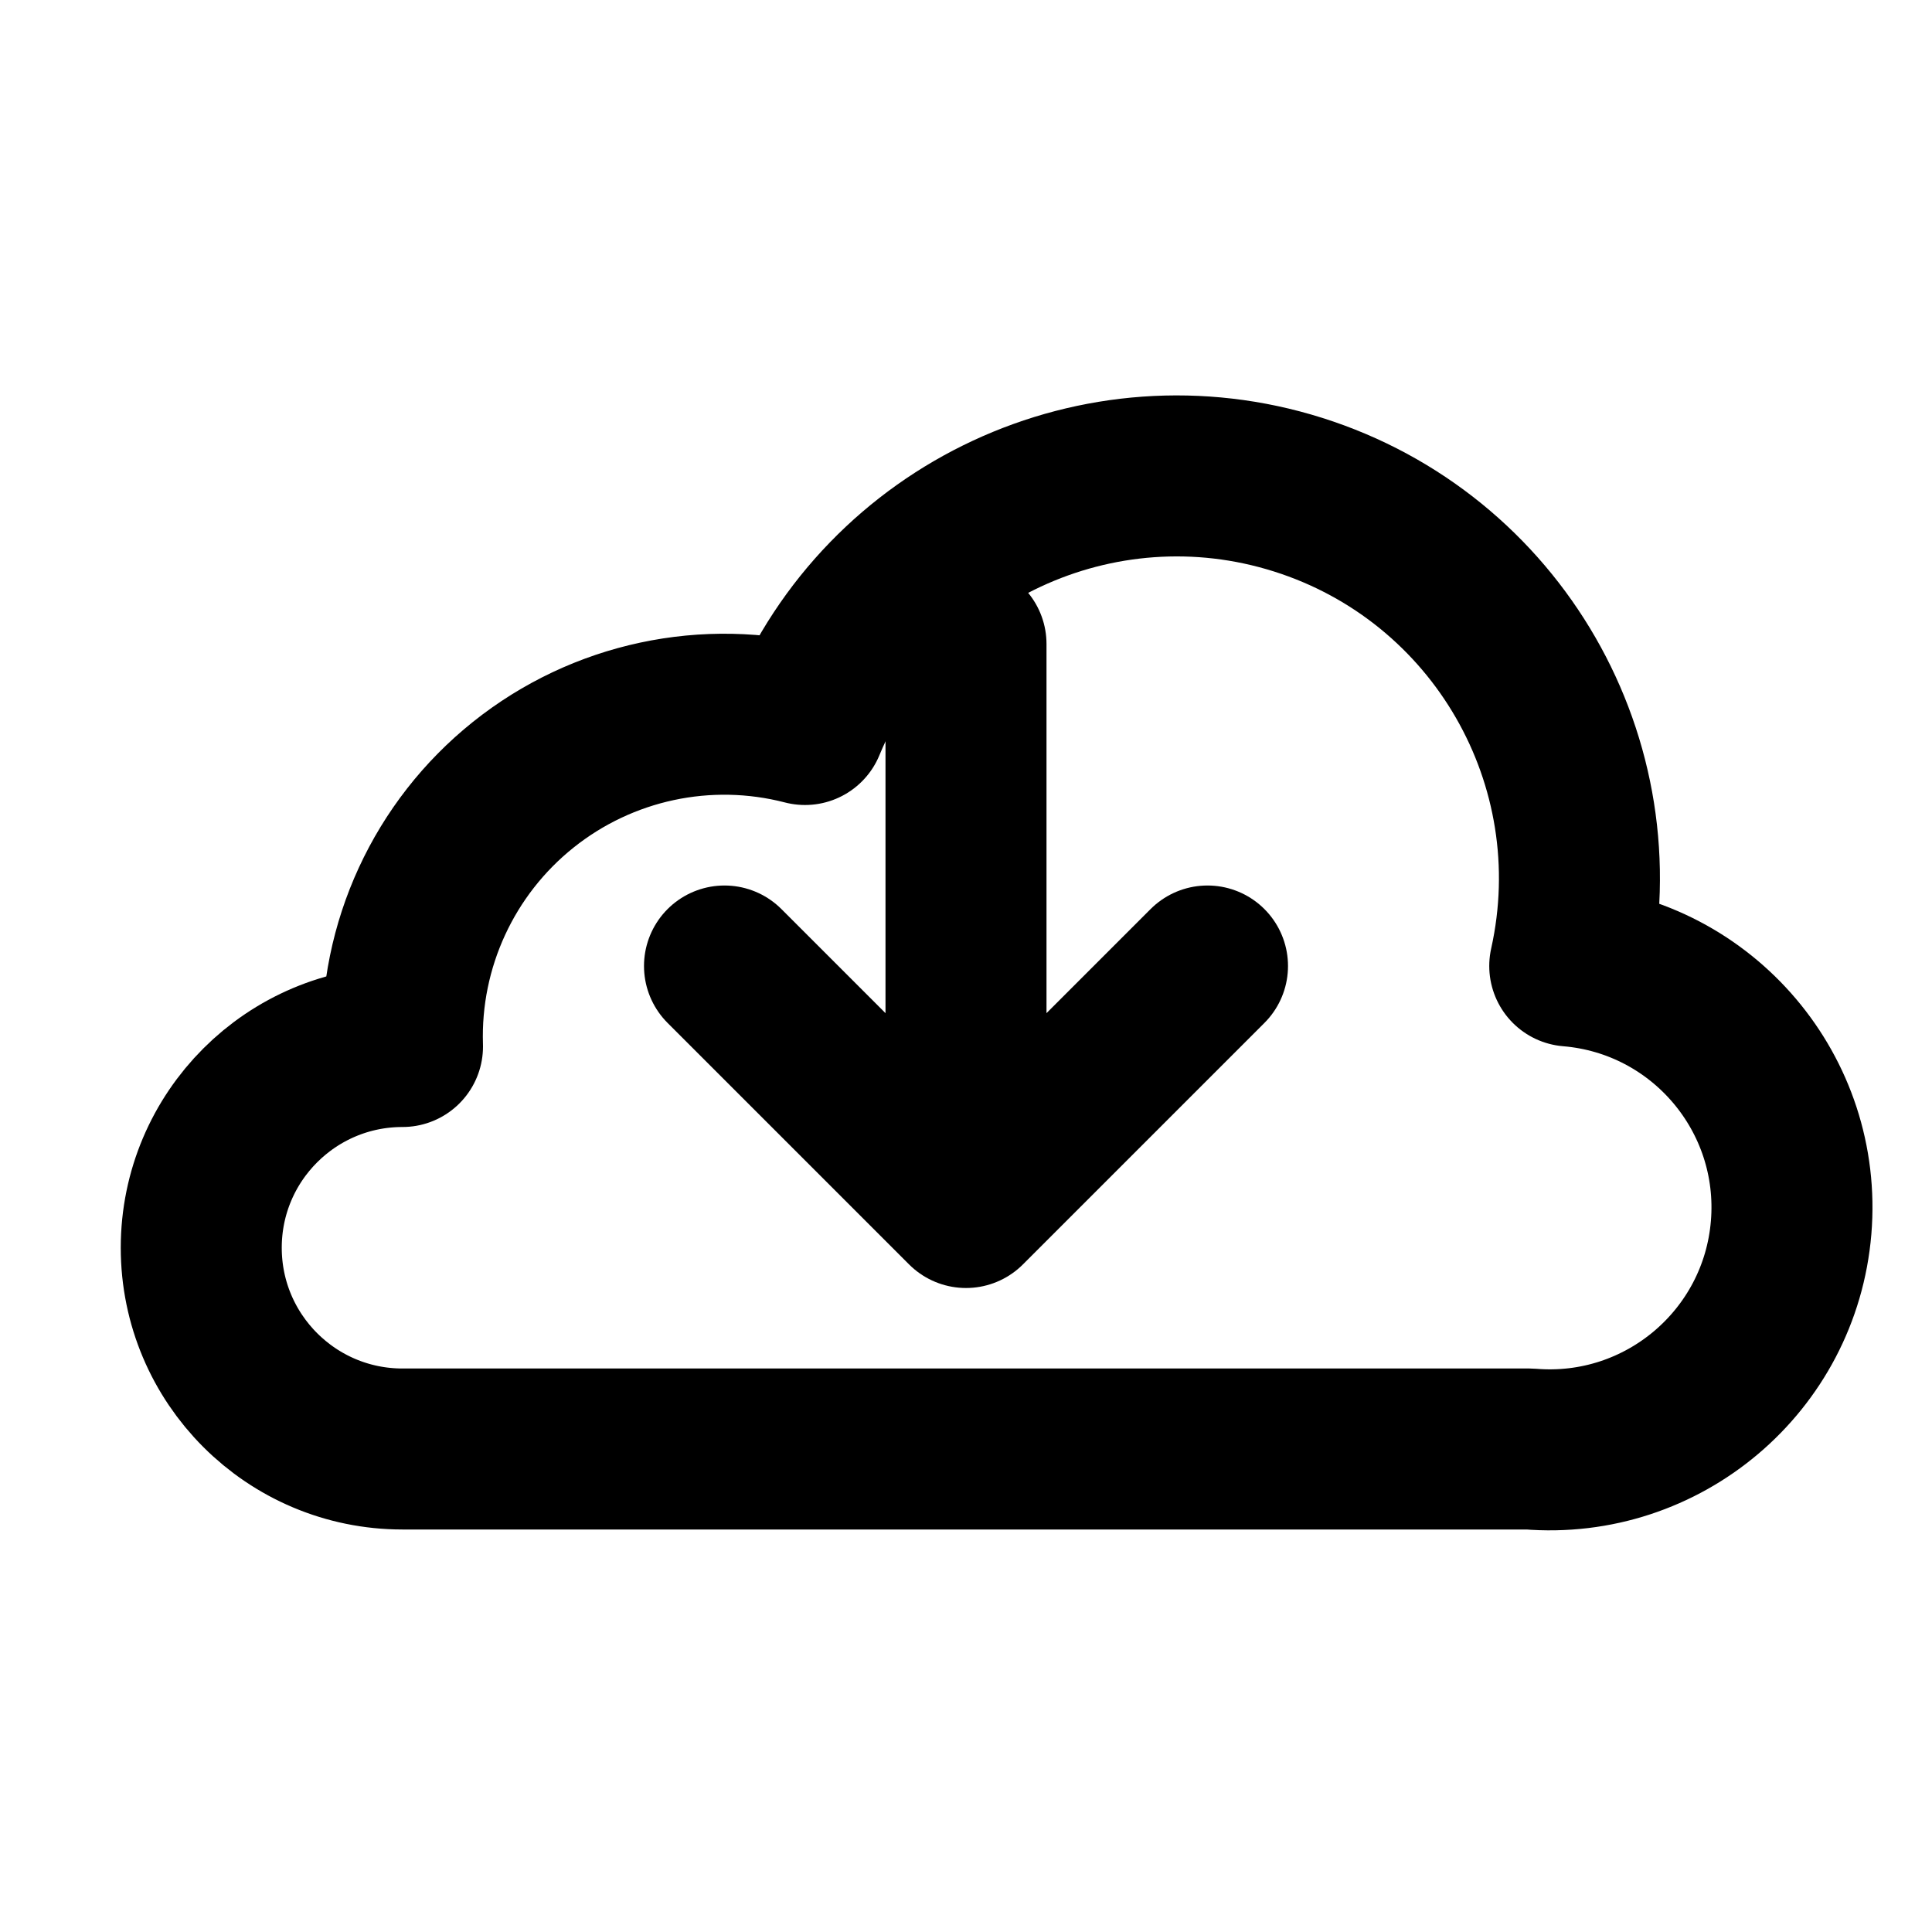
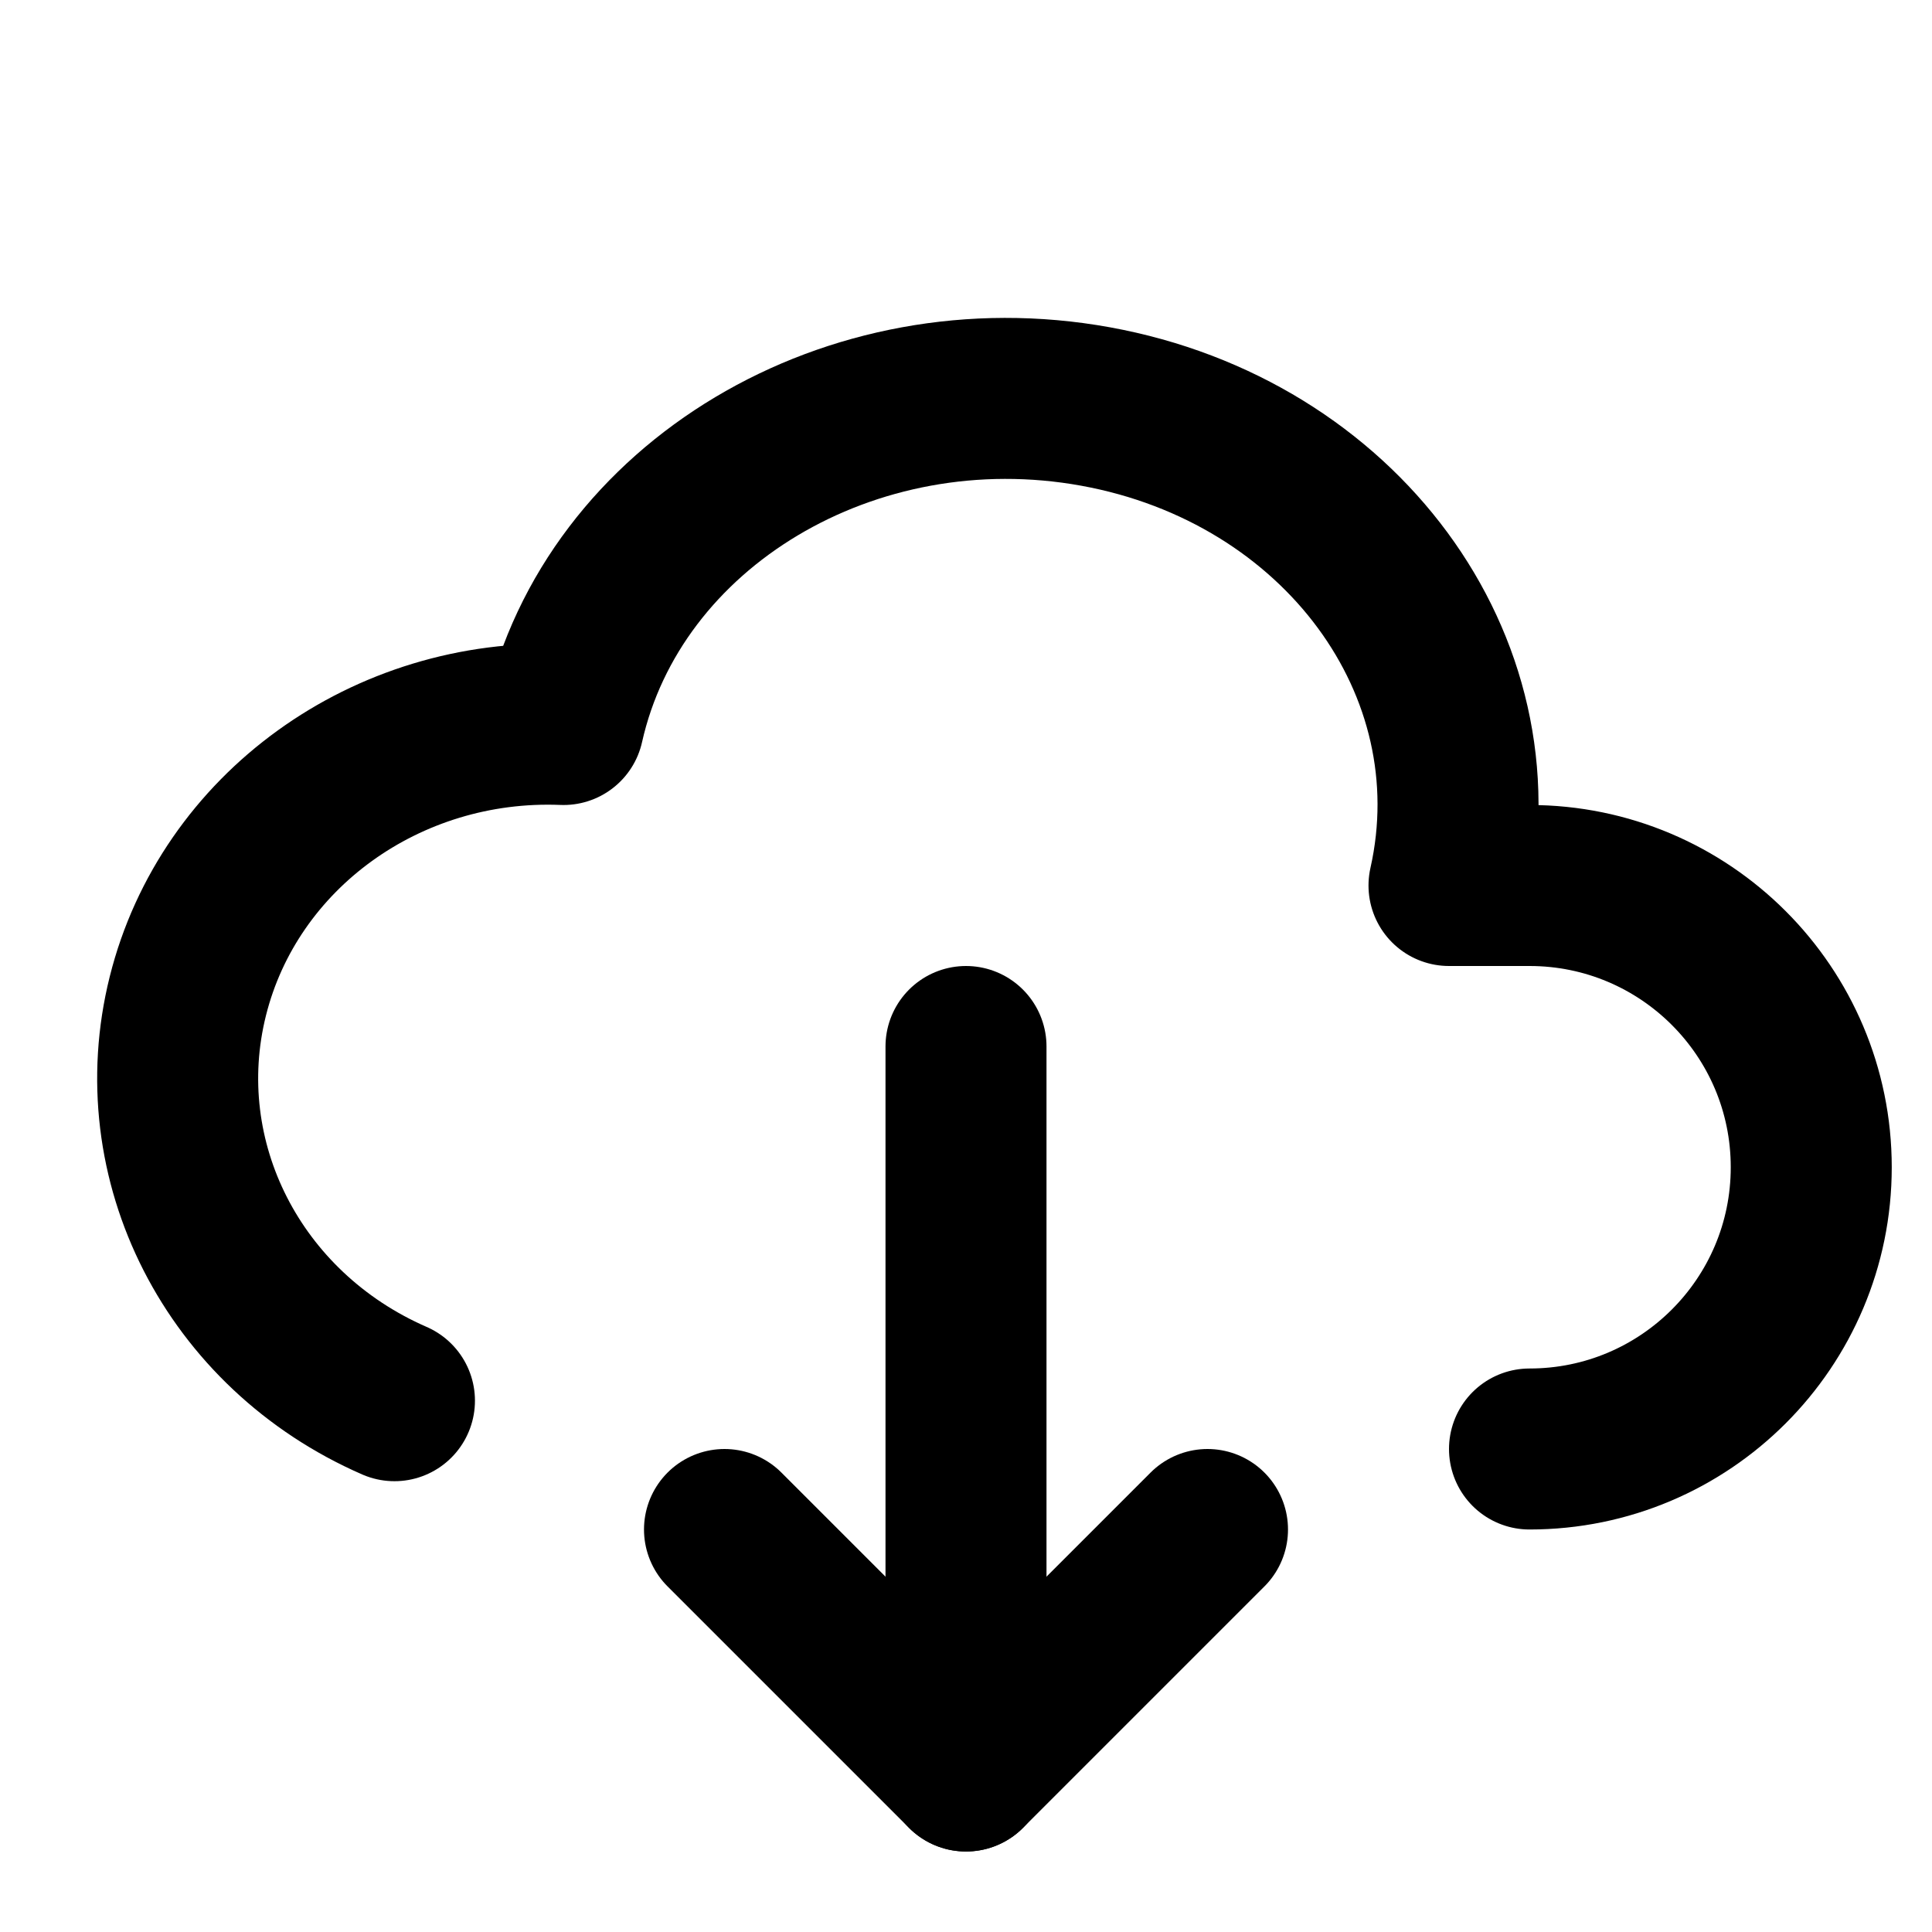
- <svg xmlns="http://www.w3.org/2000/svg" viewBox="0 0 24 24" fill="none" stroke="currentColor" stroke-width="2" stroke-linecap="round" stroke-linejoin="round" shape-rendering="geometricPrecision" role="img" aria-labelledby="title">
-   <g>
-     <path d="M5 18h14a3 3 0 0 0 .5-6A5 5 0 0 0 10 9a4 4 0 0 0-5 4 2.5 2.5 0 0 0 0 5" />
-     <path d="M12 8v7m-3-3 3 3 3-3" />
-   </g>
+ <svg xmlns="http://www.w3.org/2000/svg" width="24" height="24" viewBox="0 0 24 24" fill="none" stroke="currentColor" stroke-width="2" stroke-linecap="round" stroke-linejoin="round">
+   <path d="M19 18a3.5 3.5 0 0 0 0 -7h-1a5 4.5 0 0 0 -11 -2a4.6 4.4 0 0 0 -2.1 8.4" />
+   <path d="M12 13l0 9" />
+   <path d="M9 19l3 3l3 -3" />
</svg>
